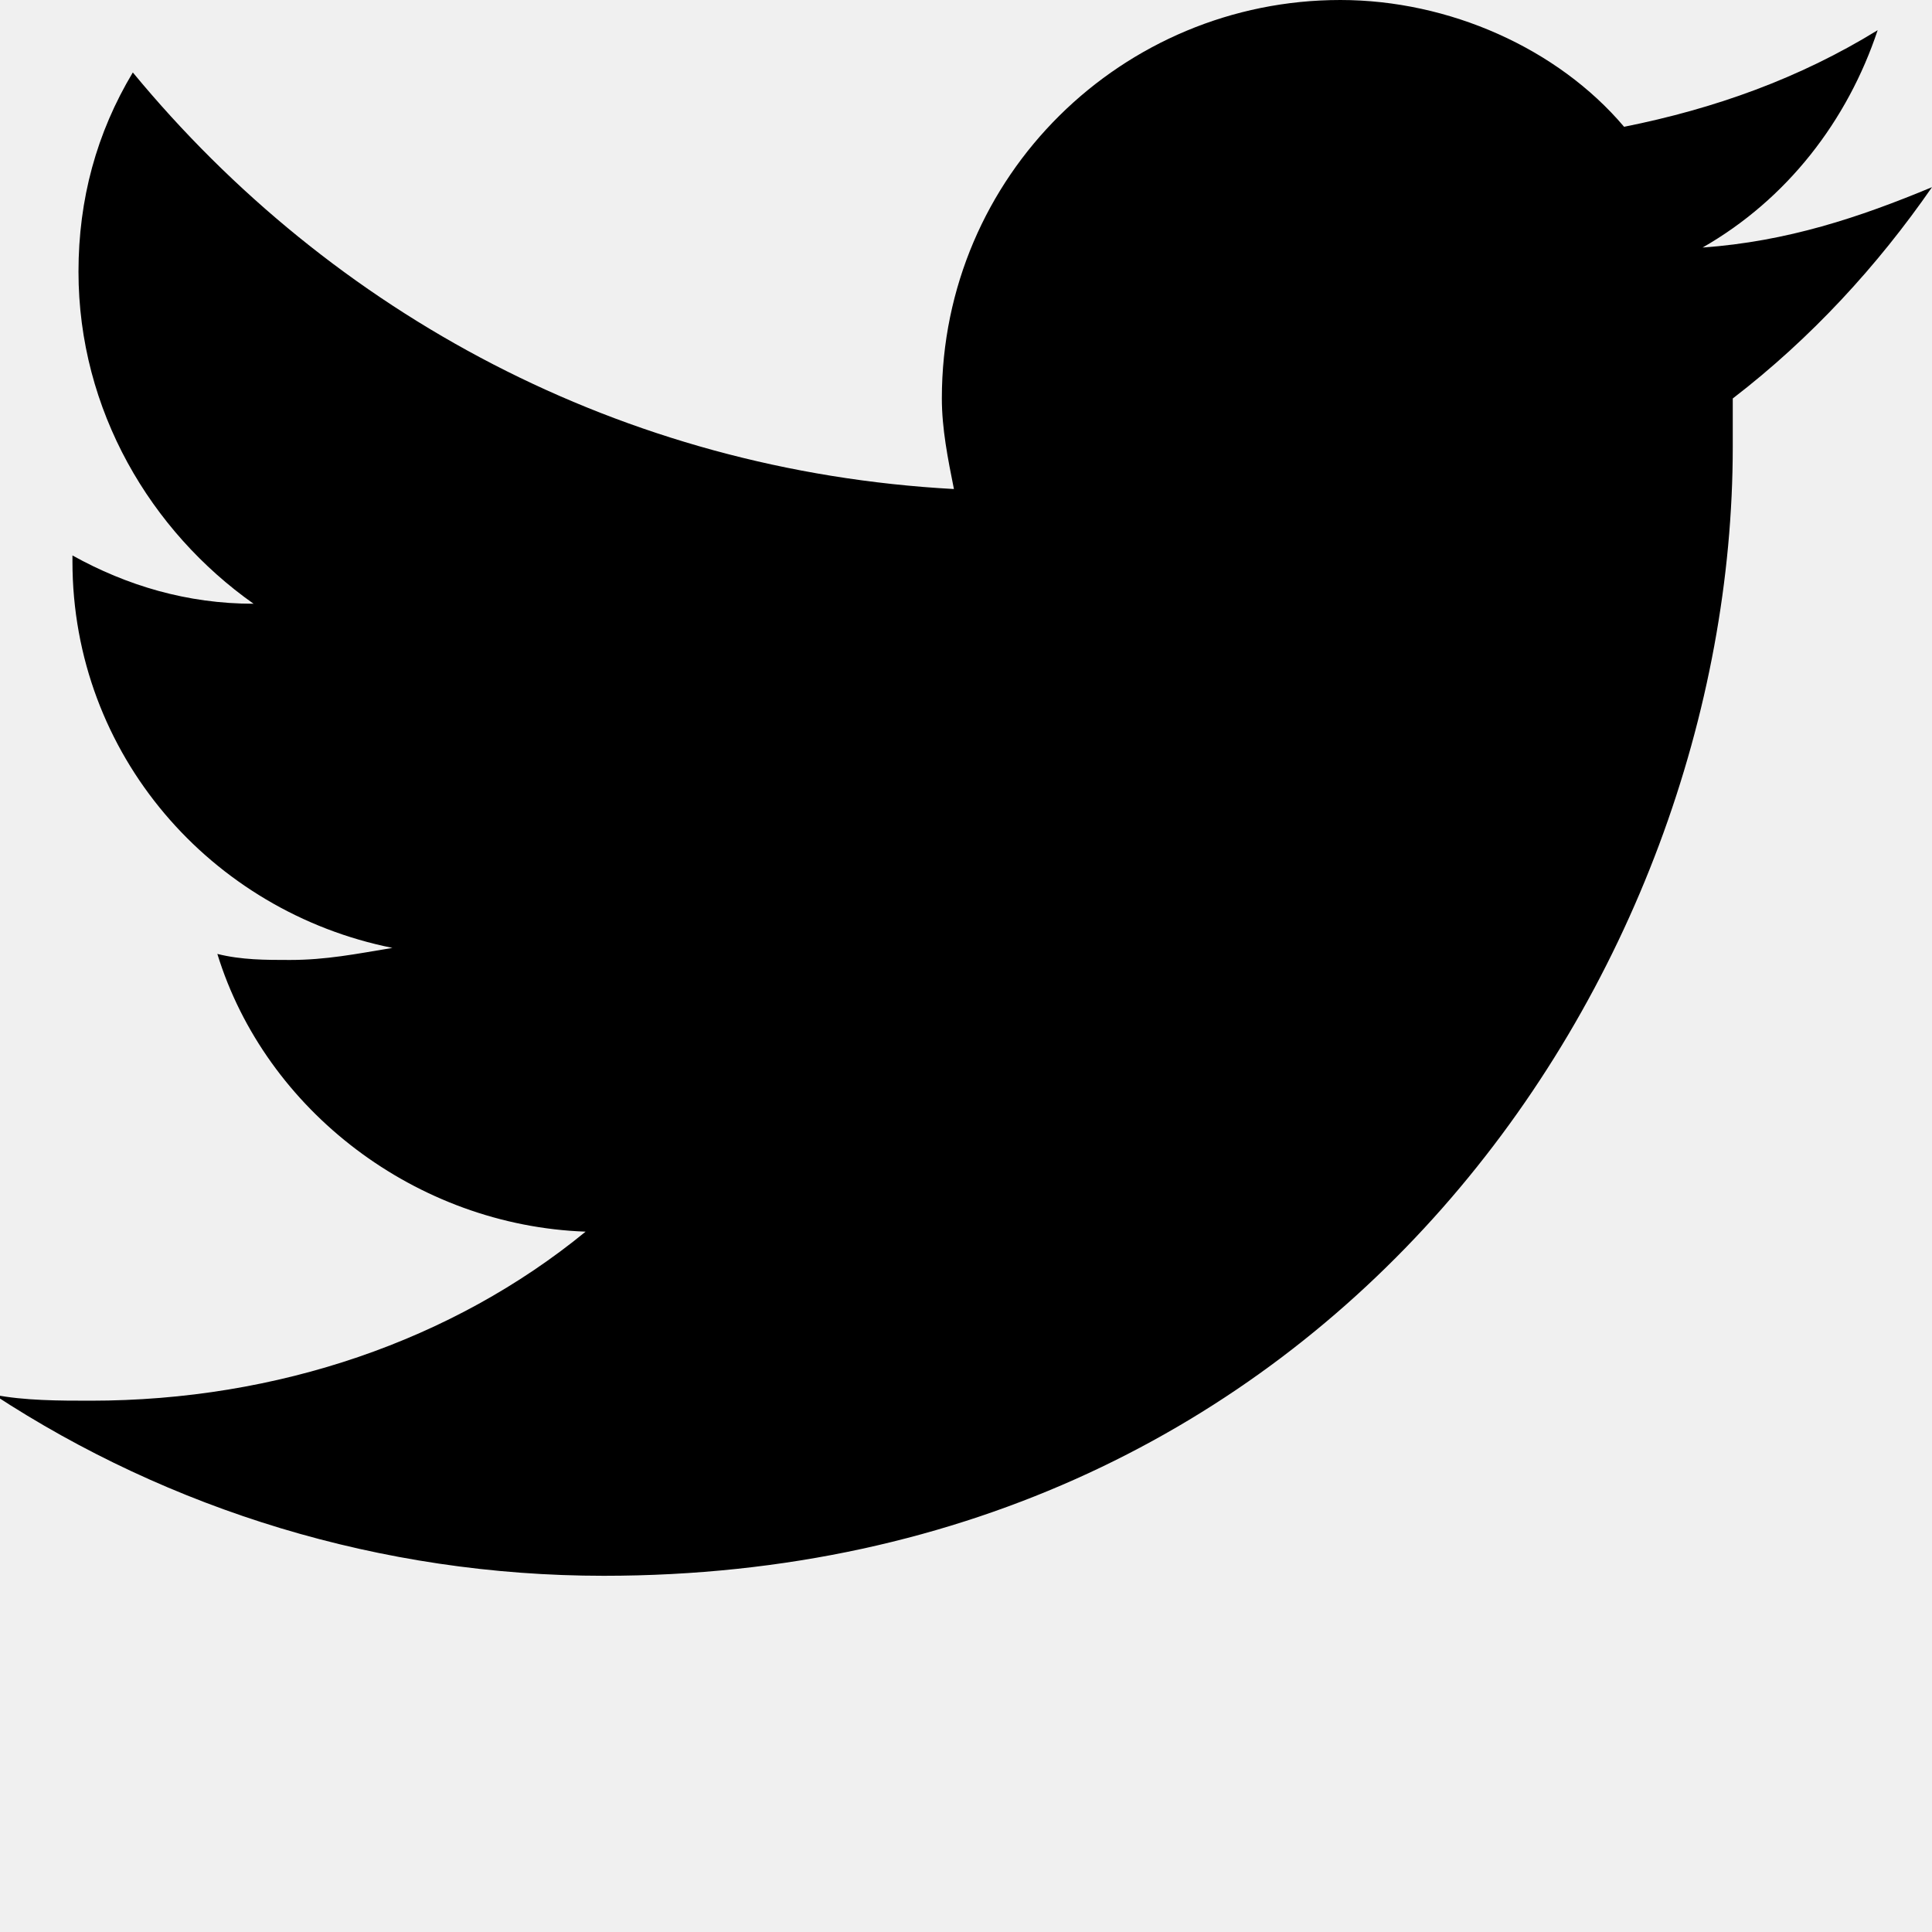
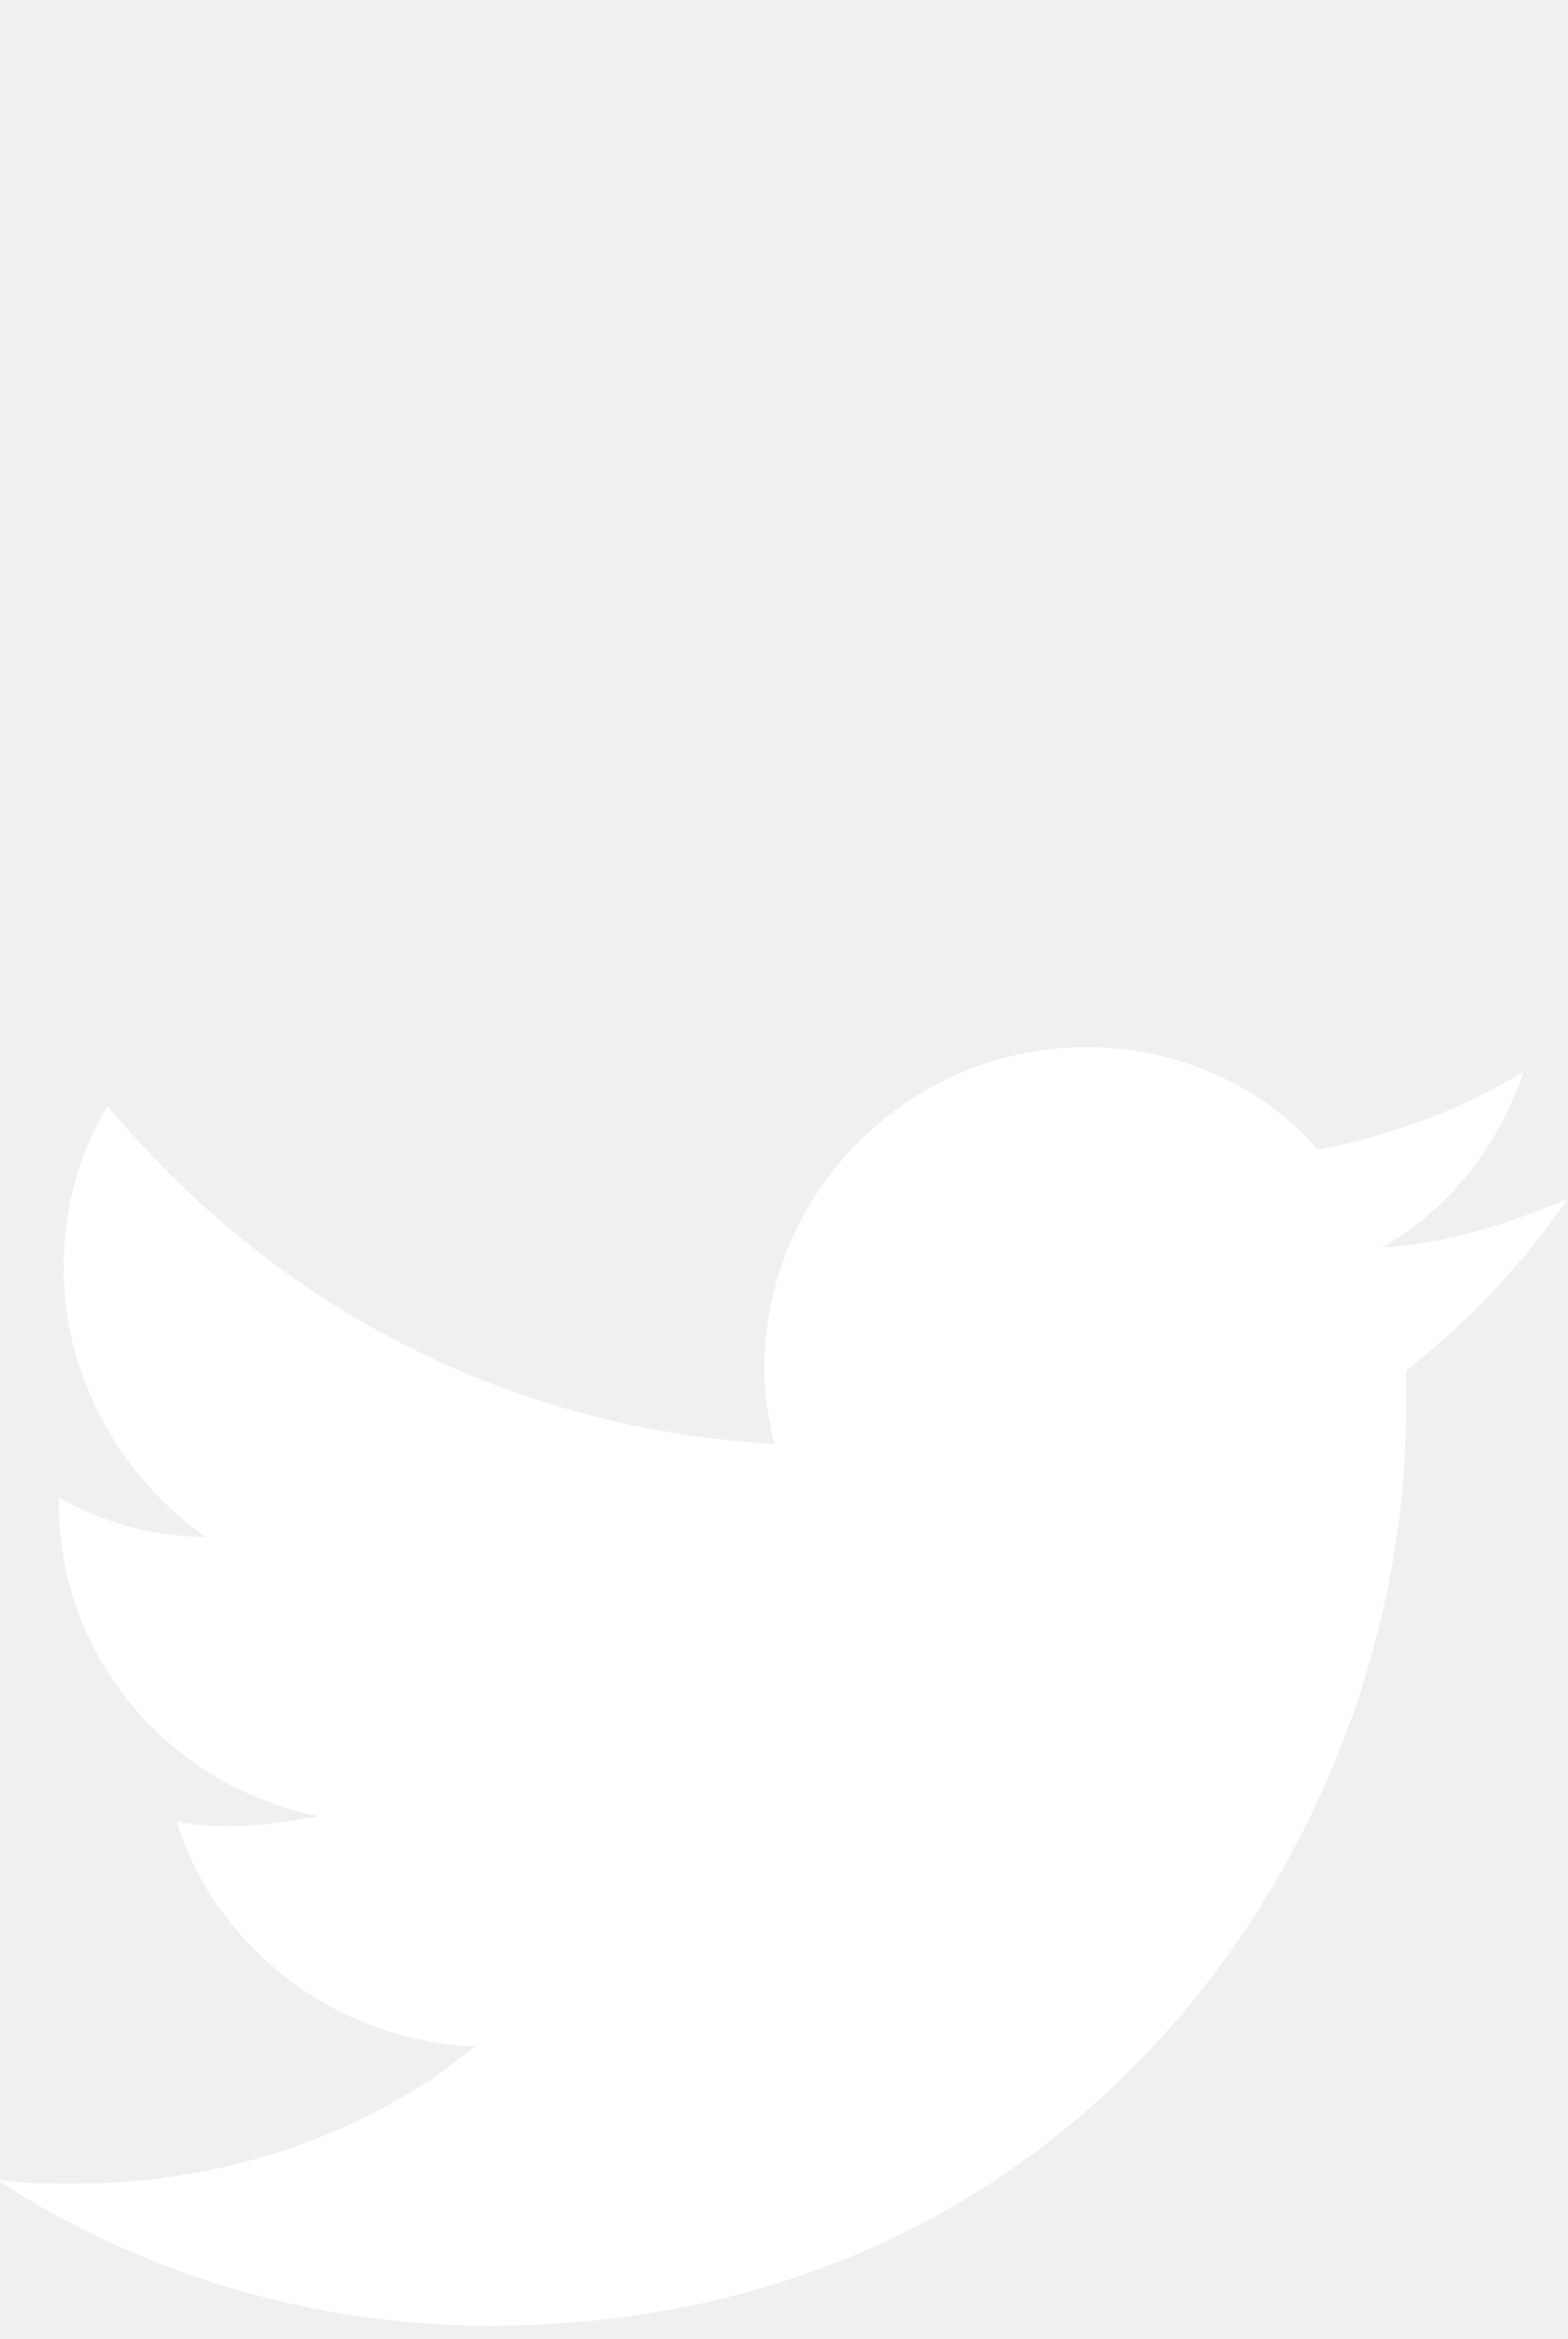
- <svg xmlns="http://www.w3.org/2000/svg" version="1.1" id="Layer_1" x="0px" y="0px" viewBox="0 0 32 32" style="enable-background:new 0 0 32 32;" xml:space="preserve">
+ <svg xmlns="http://www.w3.org/2000/svg" version="1.1" id="Layer_1" x="0px" y="0px" viewBox="0 0 32 5" height="56.693px" width="38" style="enable-background:new 0 0 32 32;fill:#fff;" xml:space="preserve">
  <path d="M32,3.1c-1.2,0.5-2.4,0.9-3.8,1c1.4-0.8,2.4-2.1,2.9-3.6c-1.3,0.8-2.7,1.3-4.2,1.6C25.8,0.8,24,0,22.2,0  c-3.6,0-6.6,2.9-6.6,6.6c0,0.5,0.1,1,0.2,1.5C10.3,7.8,5.5,5.2,2.2,1.2c-0.6,1-0.9,2.1-0.9,3.3c0,2.3,1.2,4.3,2.9,5.5  c-1.1,0-2.1-0.3-3-0.8c0,0,0,0.1,0,0.1c0,3.2,2.3,5.8,5.3,6.4c-0.6,0.1-1.1,0.2-1.7,0.2c-0.4,0-0.8,0-1.2-0.1  c0.8,2.6,3.3,4.5,6.1,4.6c-2.2,1.8-5.1,2.8-8.2,2.8c-0.5,0-1.1,0-1.6-0.1c2.9,1.9,6.4,3,10.1,3c12.1,0,18.7-10,18.7-18.7  c0-0.3,0-0.6,0-0.8C30,5.6,31.1,4.4,32,3.1z" />
</svg>
